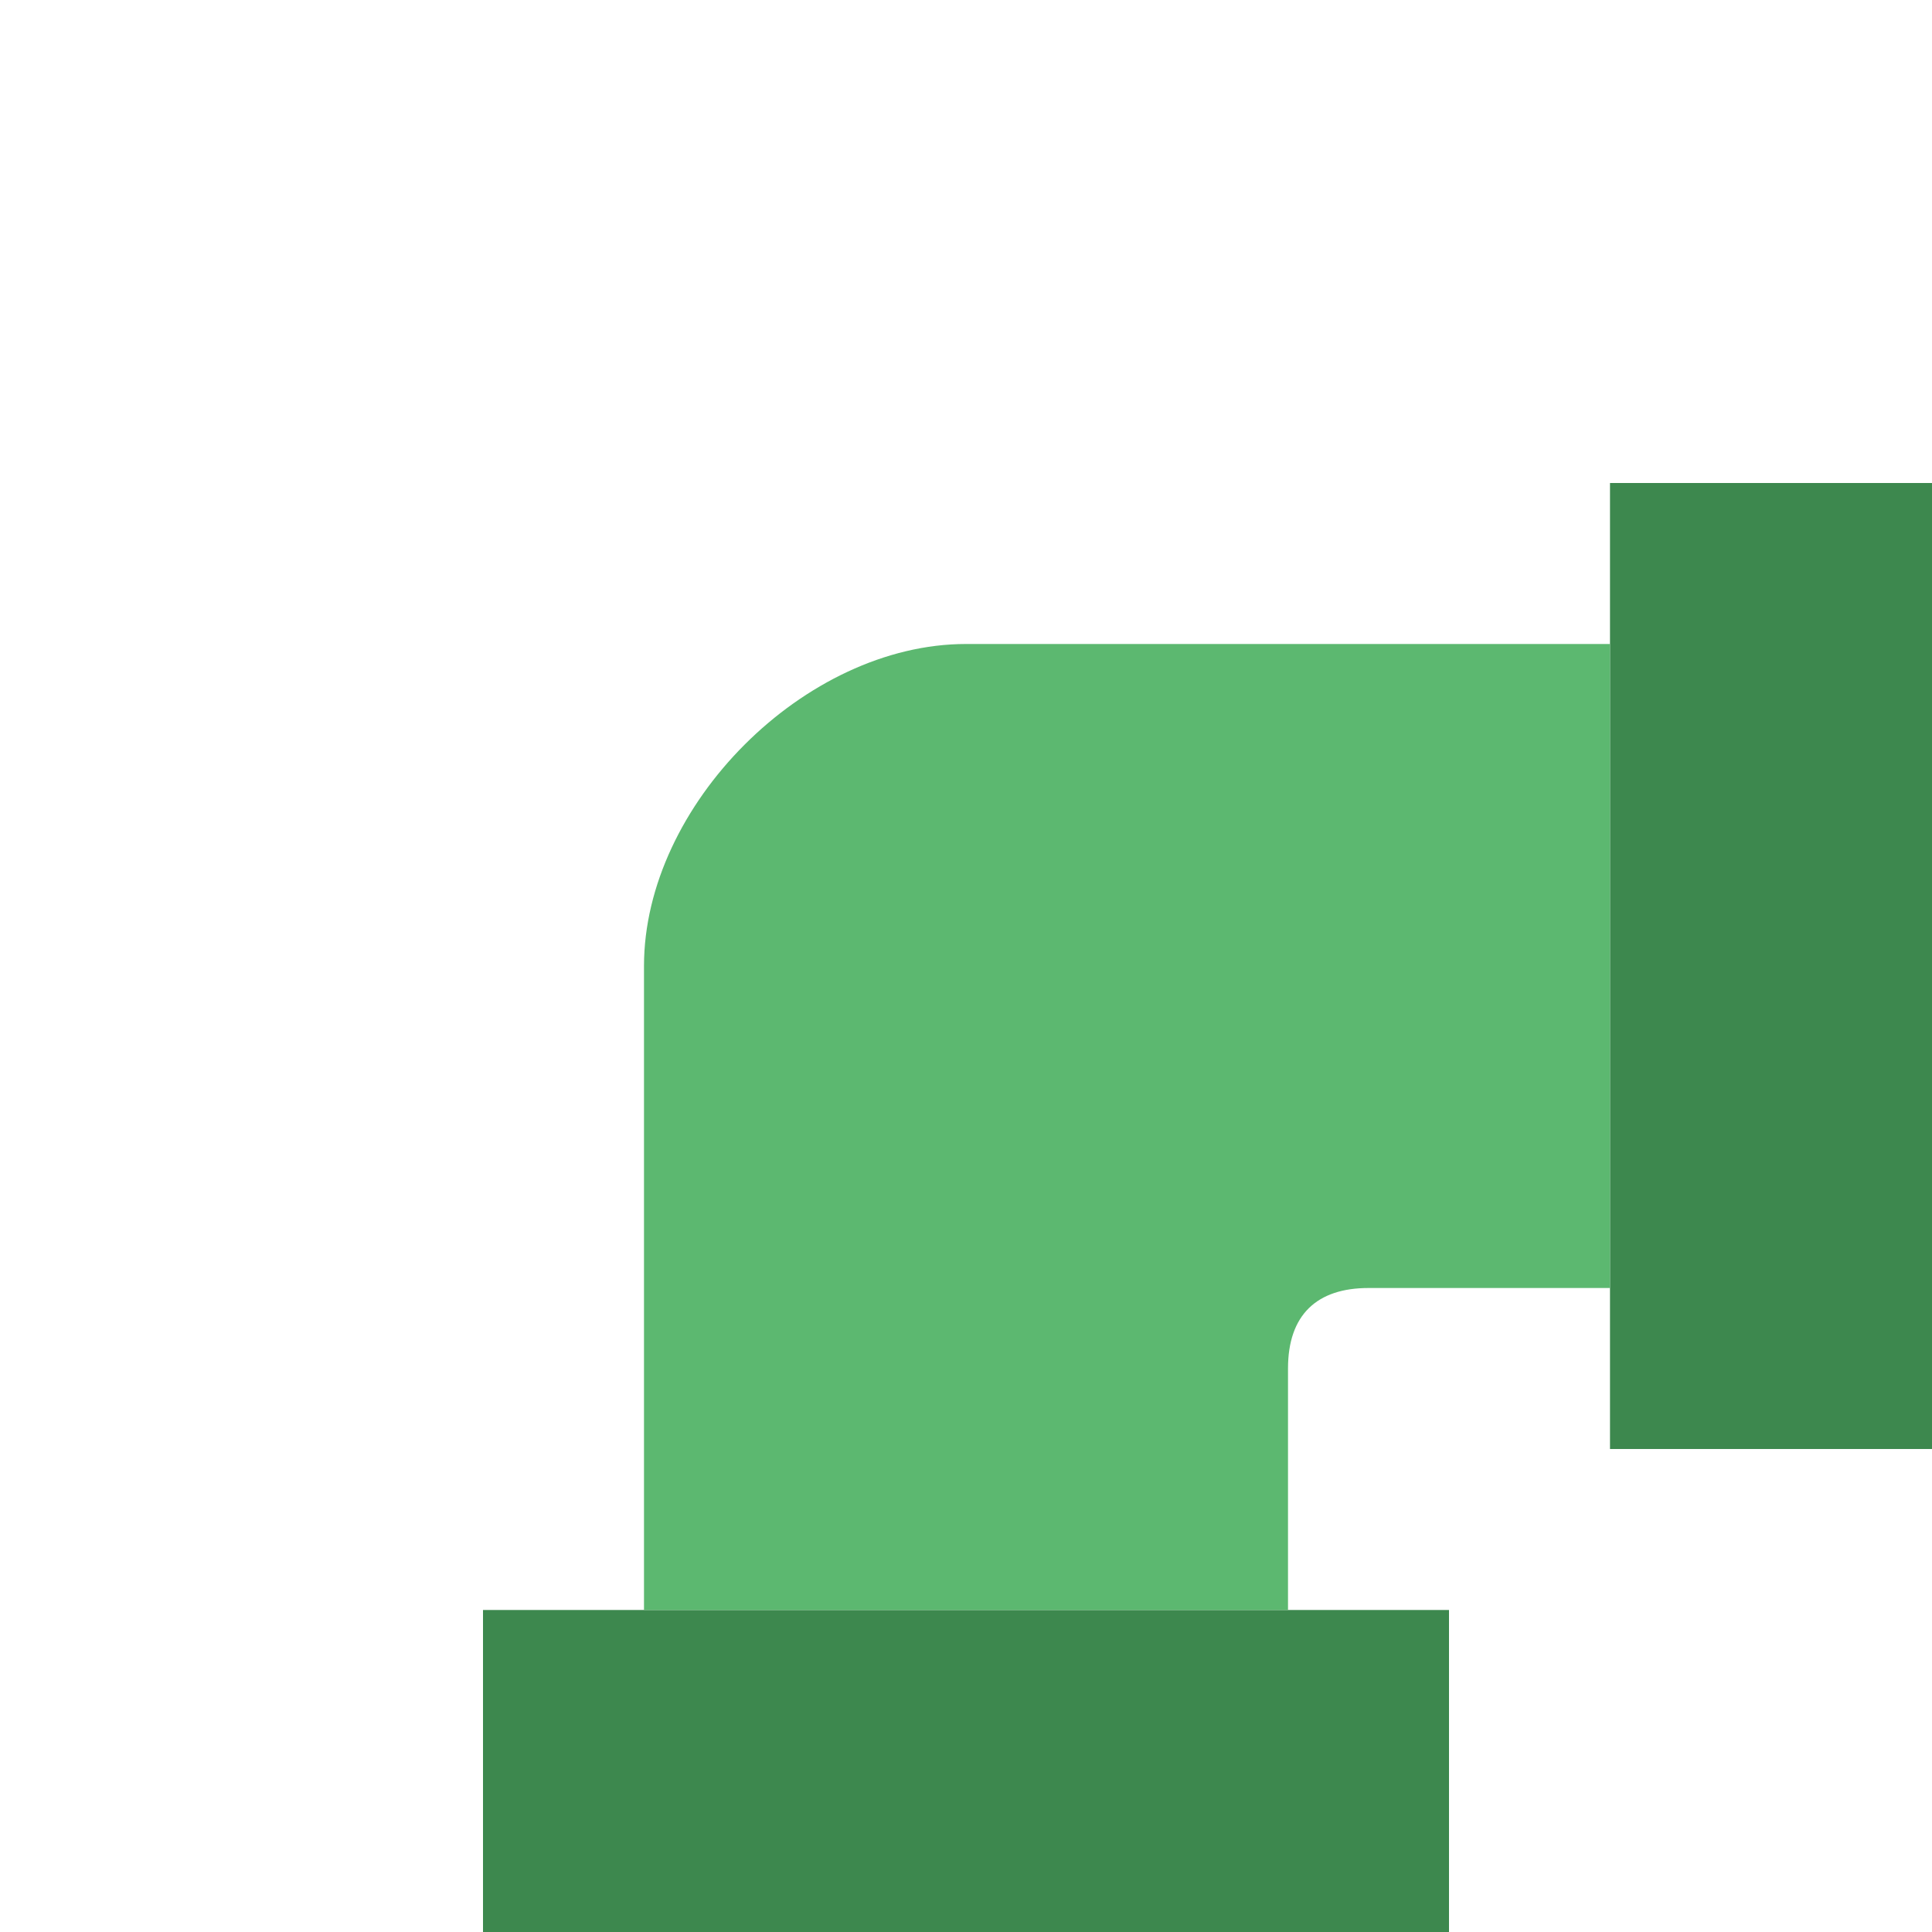
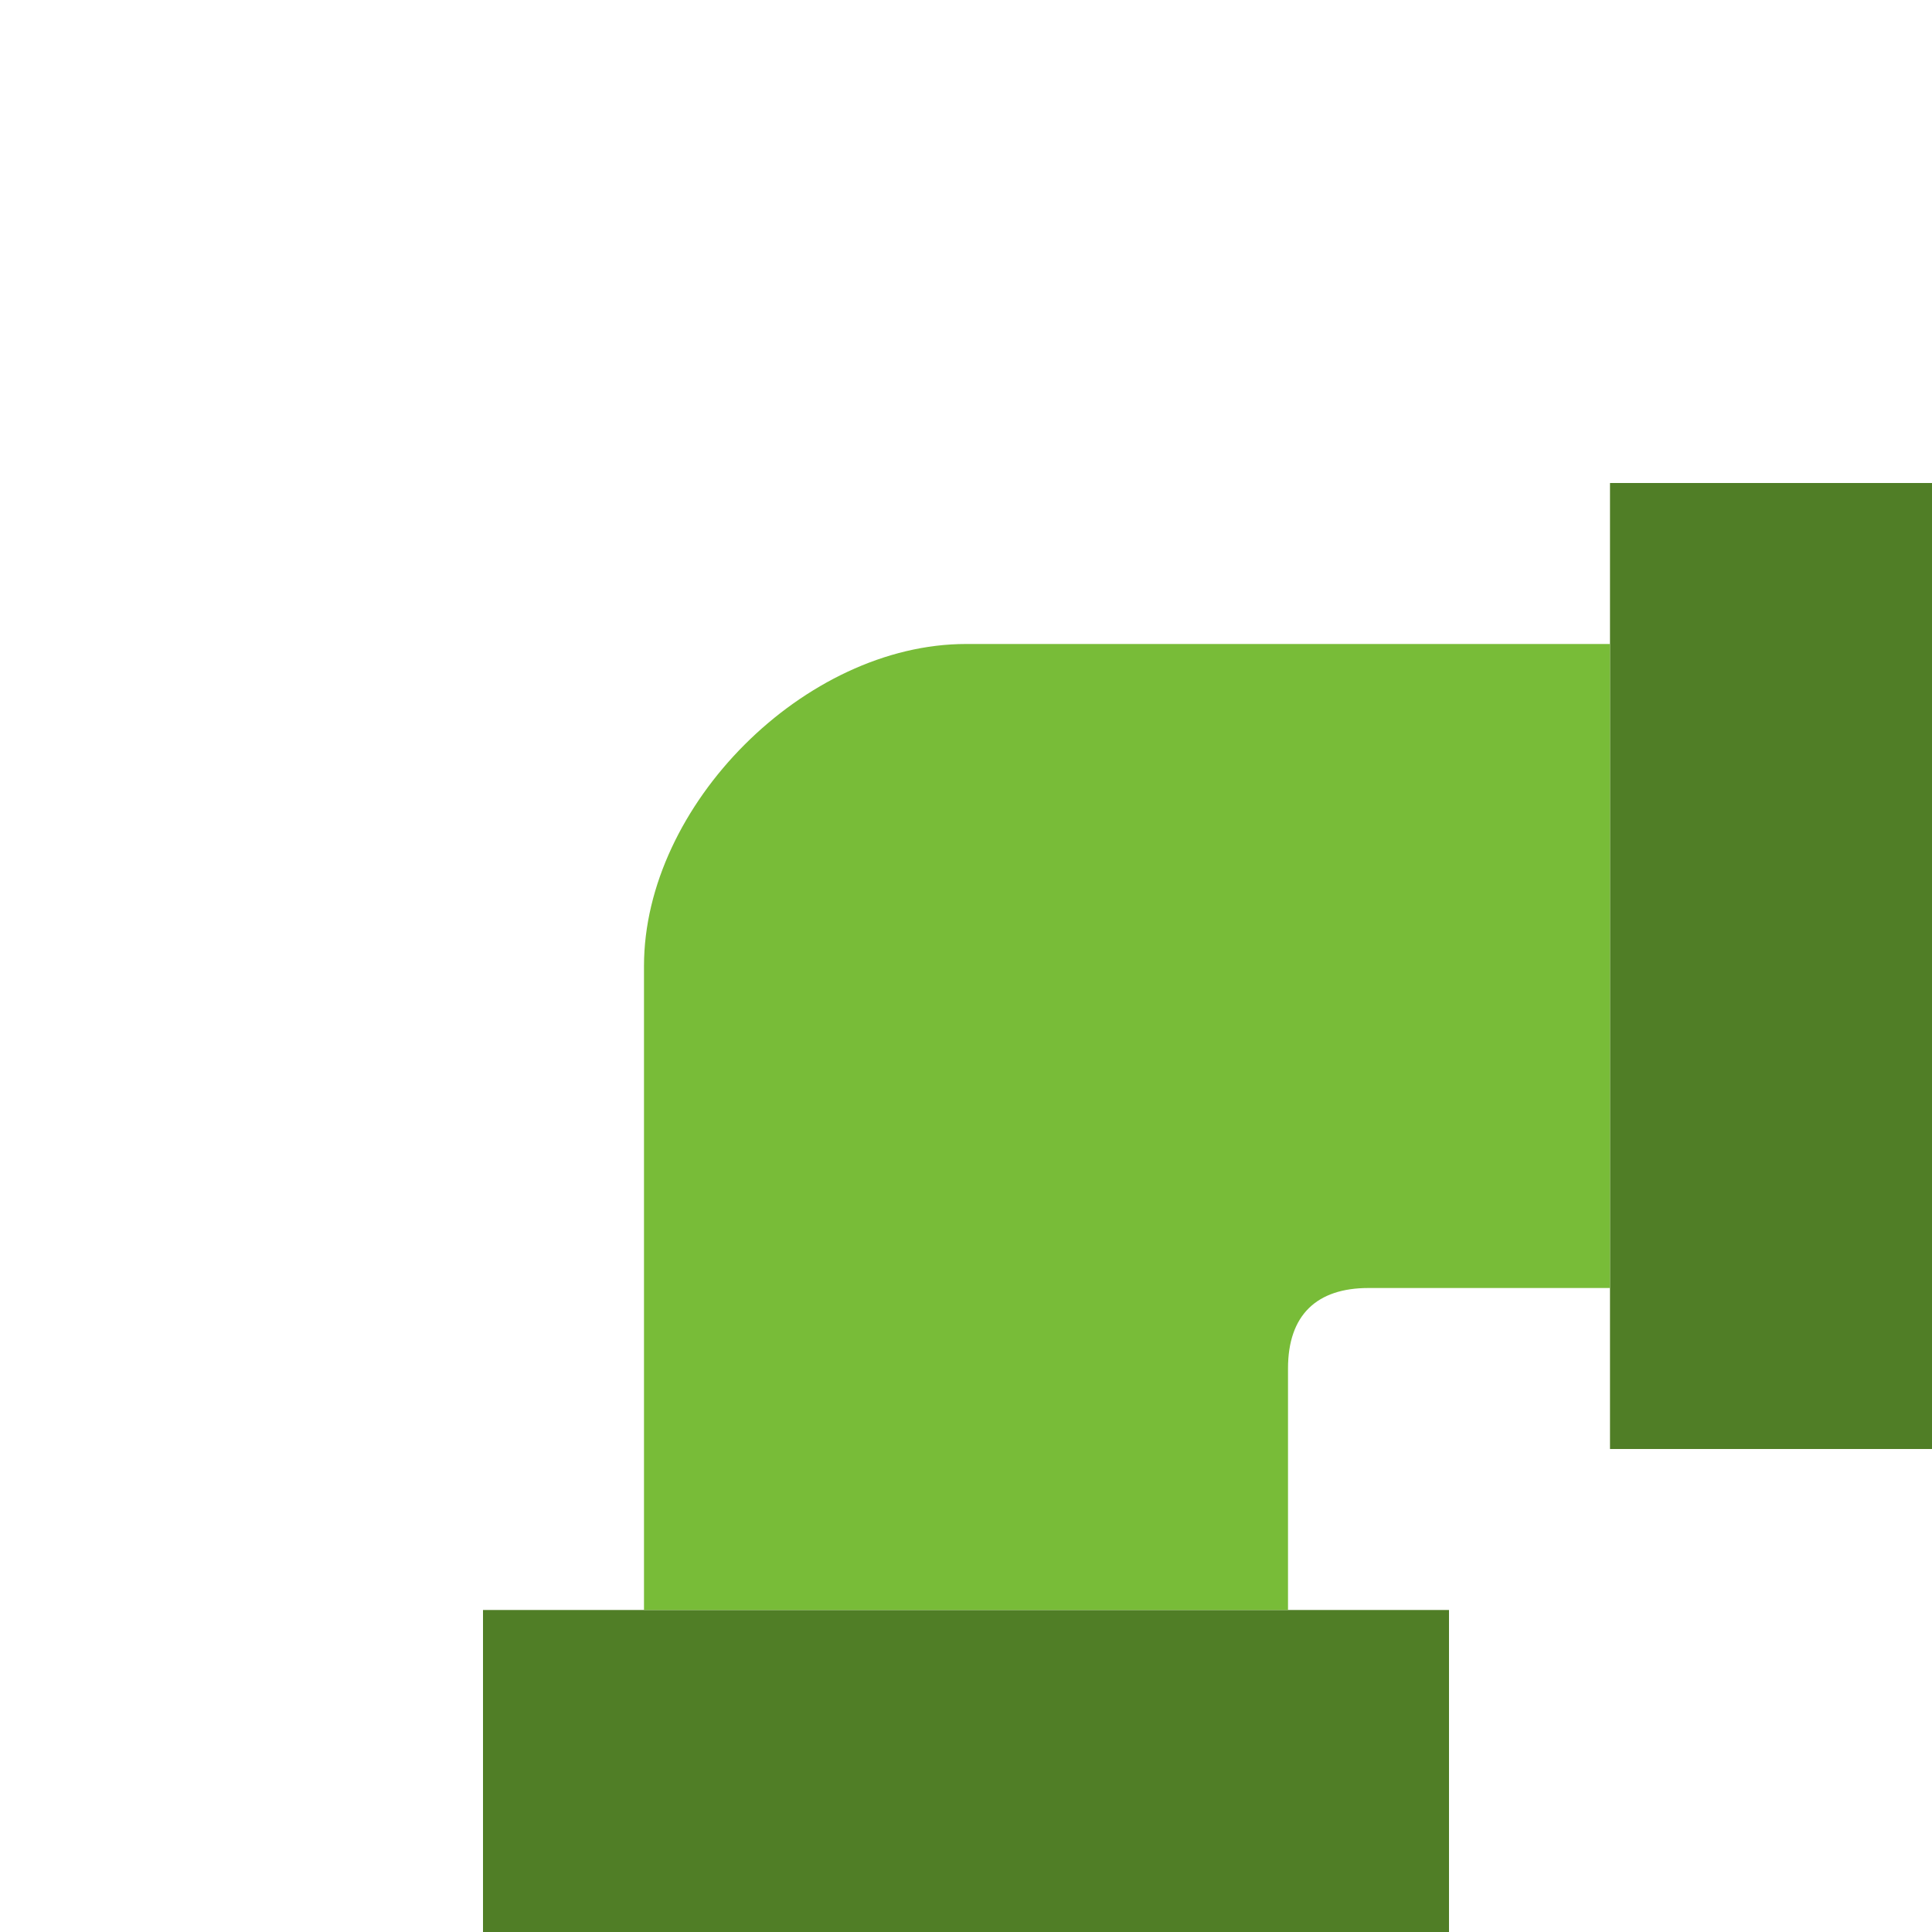
<svg xmlns="http://www.w3.org/2000/svg" width="100" height="100" viewBox="0 0 100 100" fill="none">
-   <rect x="75" y="100" width="50" height="16.667" transform="rotate(-180 75 100)" fill="#3D884E" />
-   <rect x="83.333" y="75" width="50" height="16.667" transform="rotate(-90 83.3333 75)" fill="#3D884E" />
-   <path d="M83.333 66.667V33.333H50C41.667 33.333 33.333 41.667 33.333 50V83.333H66.667V70.833C66.667 68.052 68.164 66.667 70.833 66.667H83.333Z" fill="#5CB870" />
+   <rect x="75" y="100" width="50" height="16.667" transform="rotate(-180 75 100)" fill="#507E26" />
+   <rect x="83.333" y="75" width="50" height="16.667" transform="rotate(-90 83.3333 75)" fill="#507E26" />
+   <path d="M83.333 66.667V33.333H50C41.667 33.333 33.333 41.667 33.333 50V83.333H66.667V70.833C66.667 68.052 68.164 66.667 70.833 66.667H83.333Z" fill="#78BC38" />
</svg>
